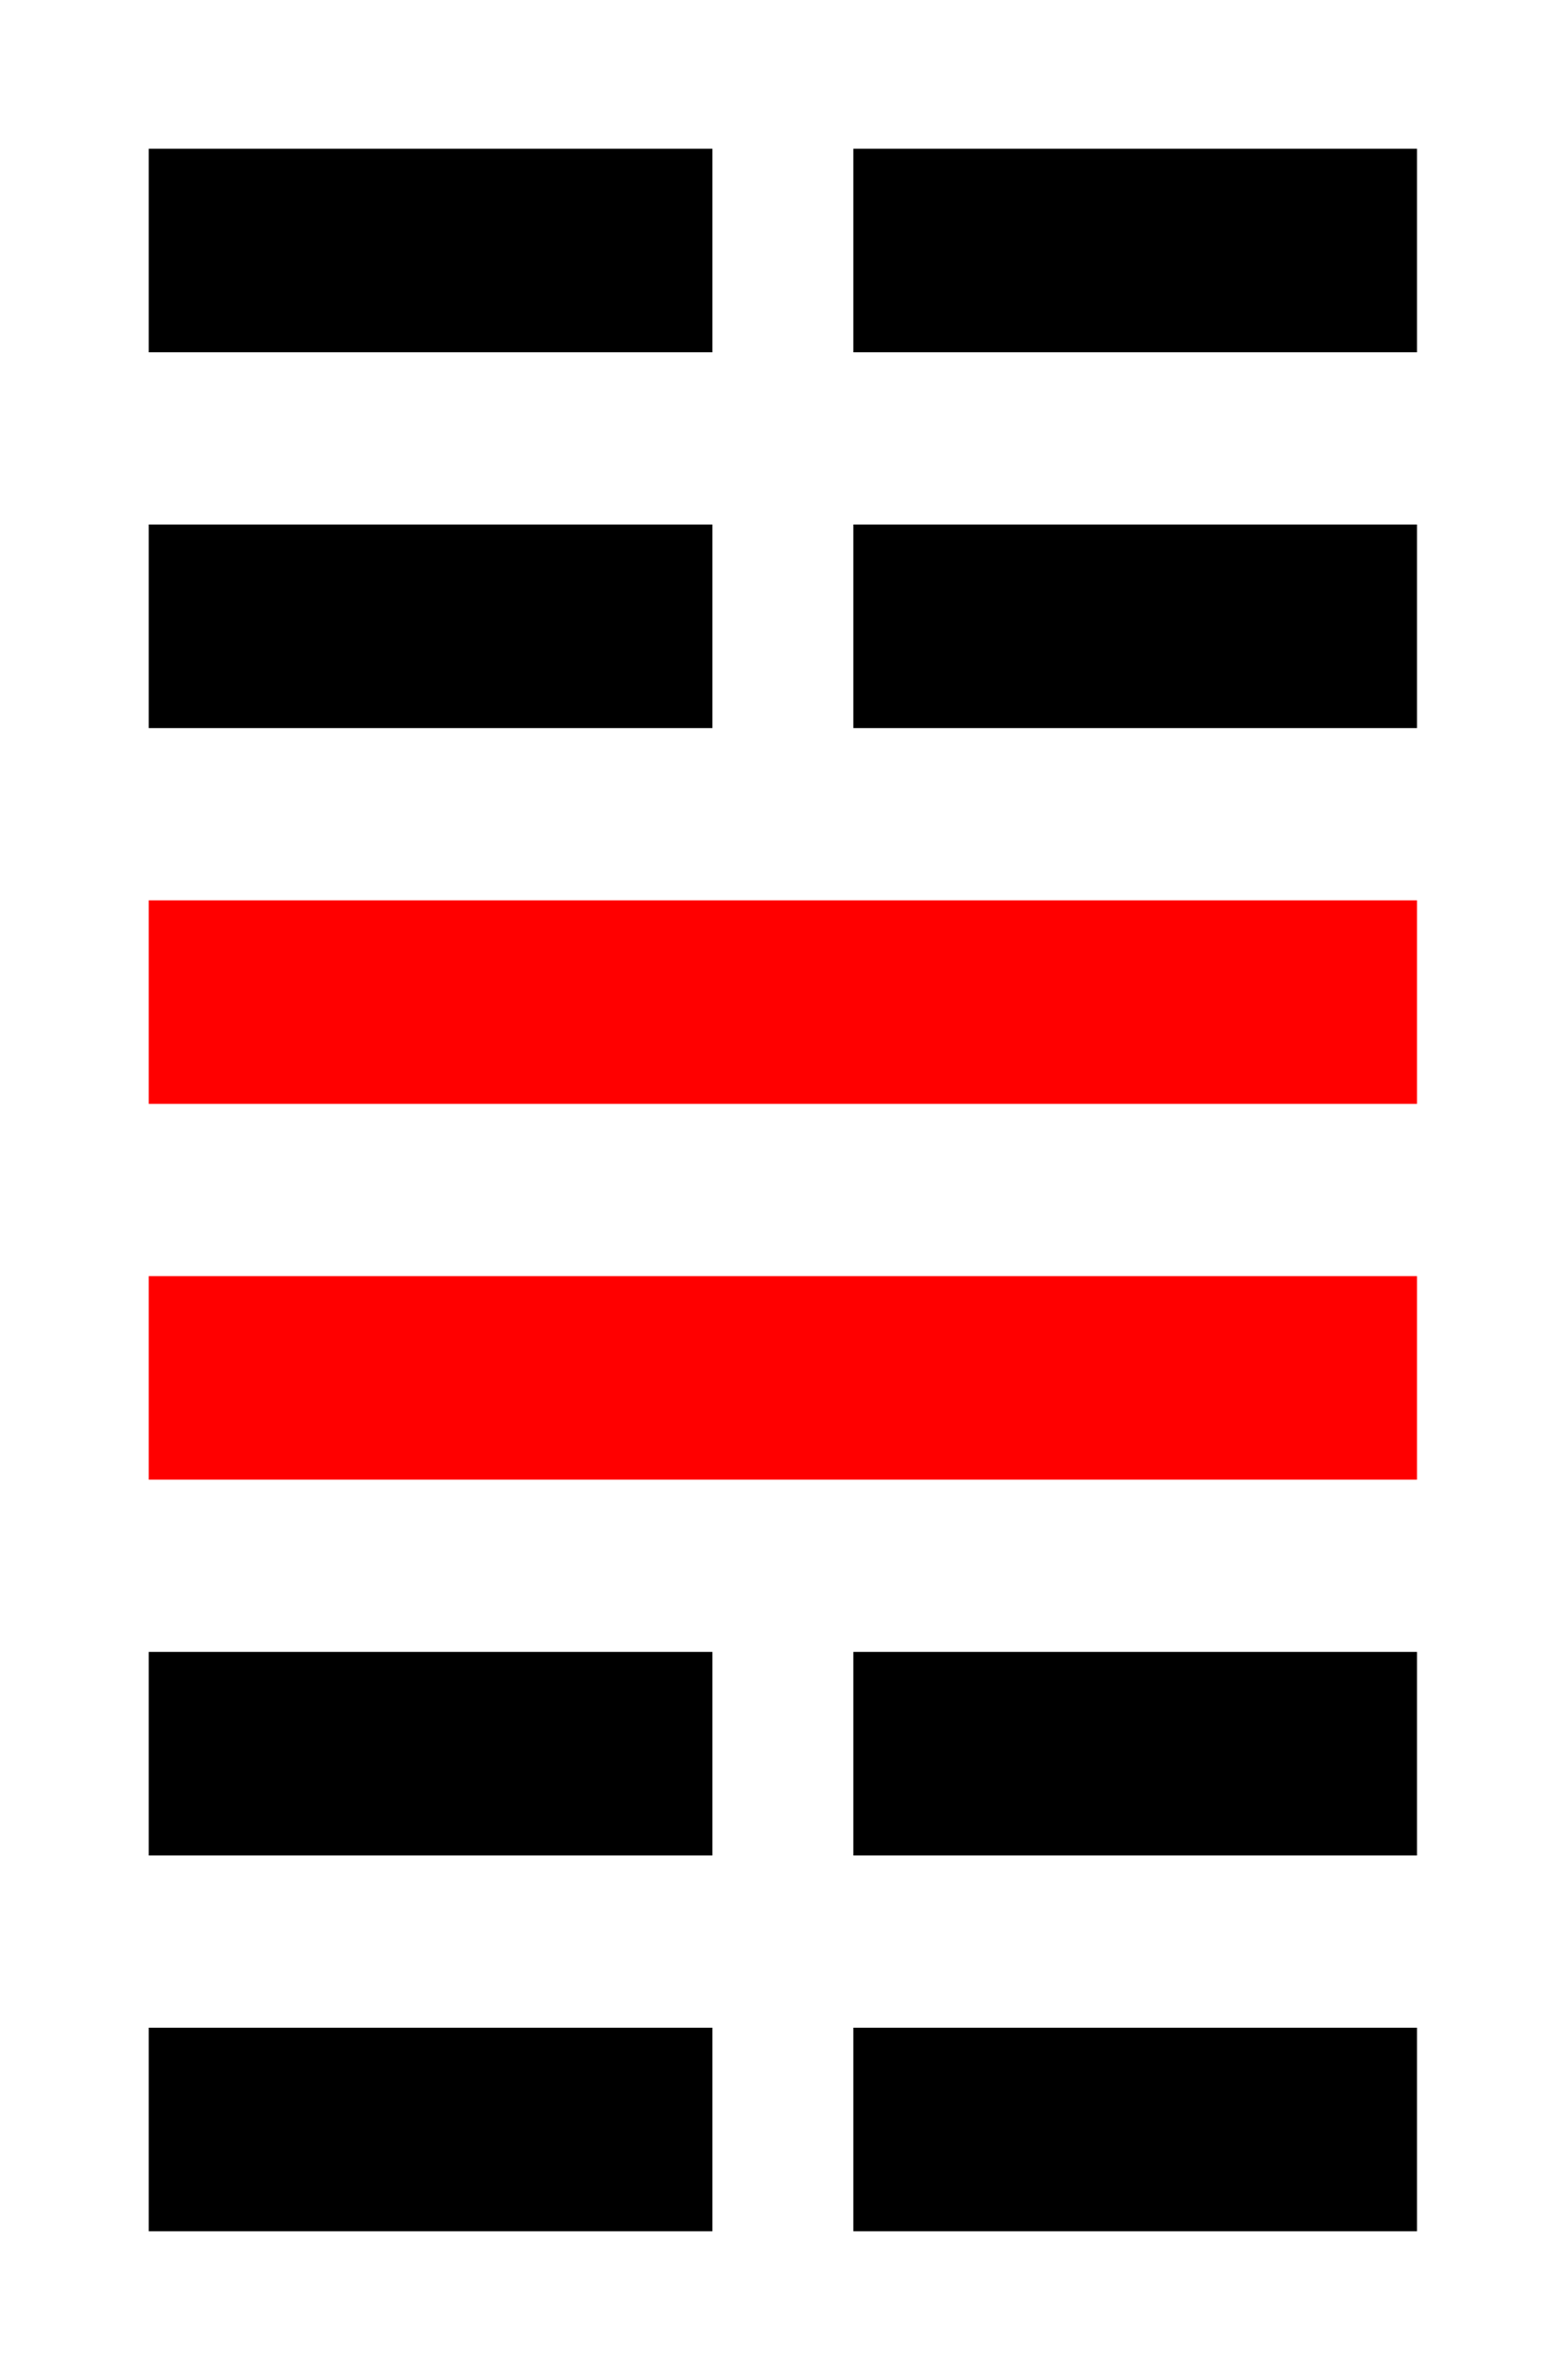
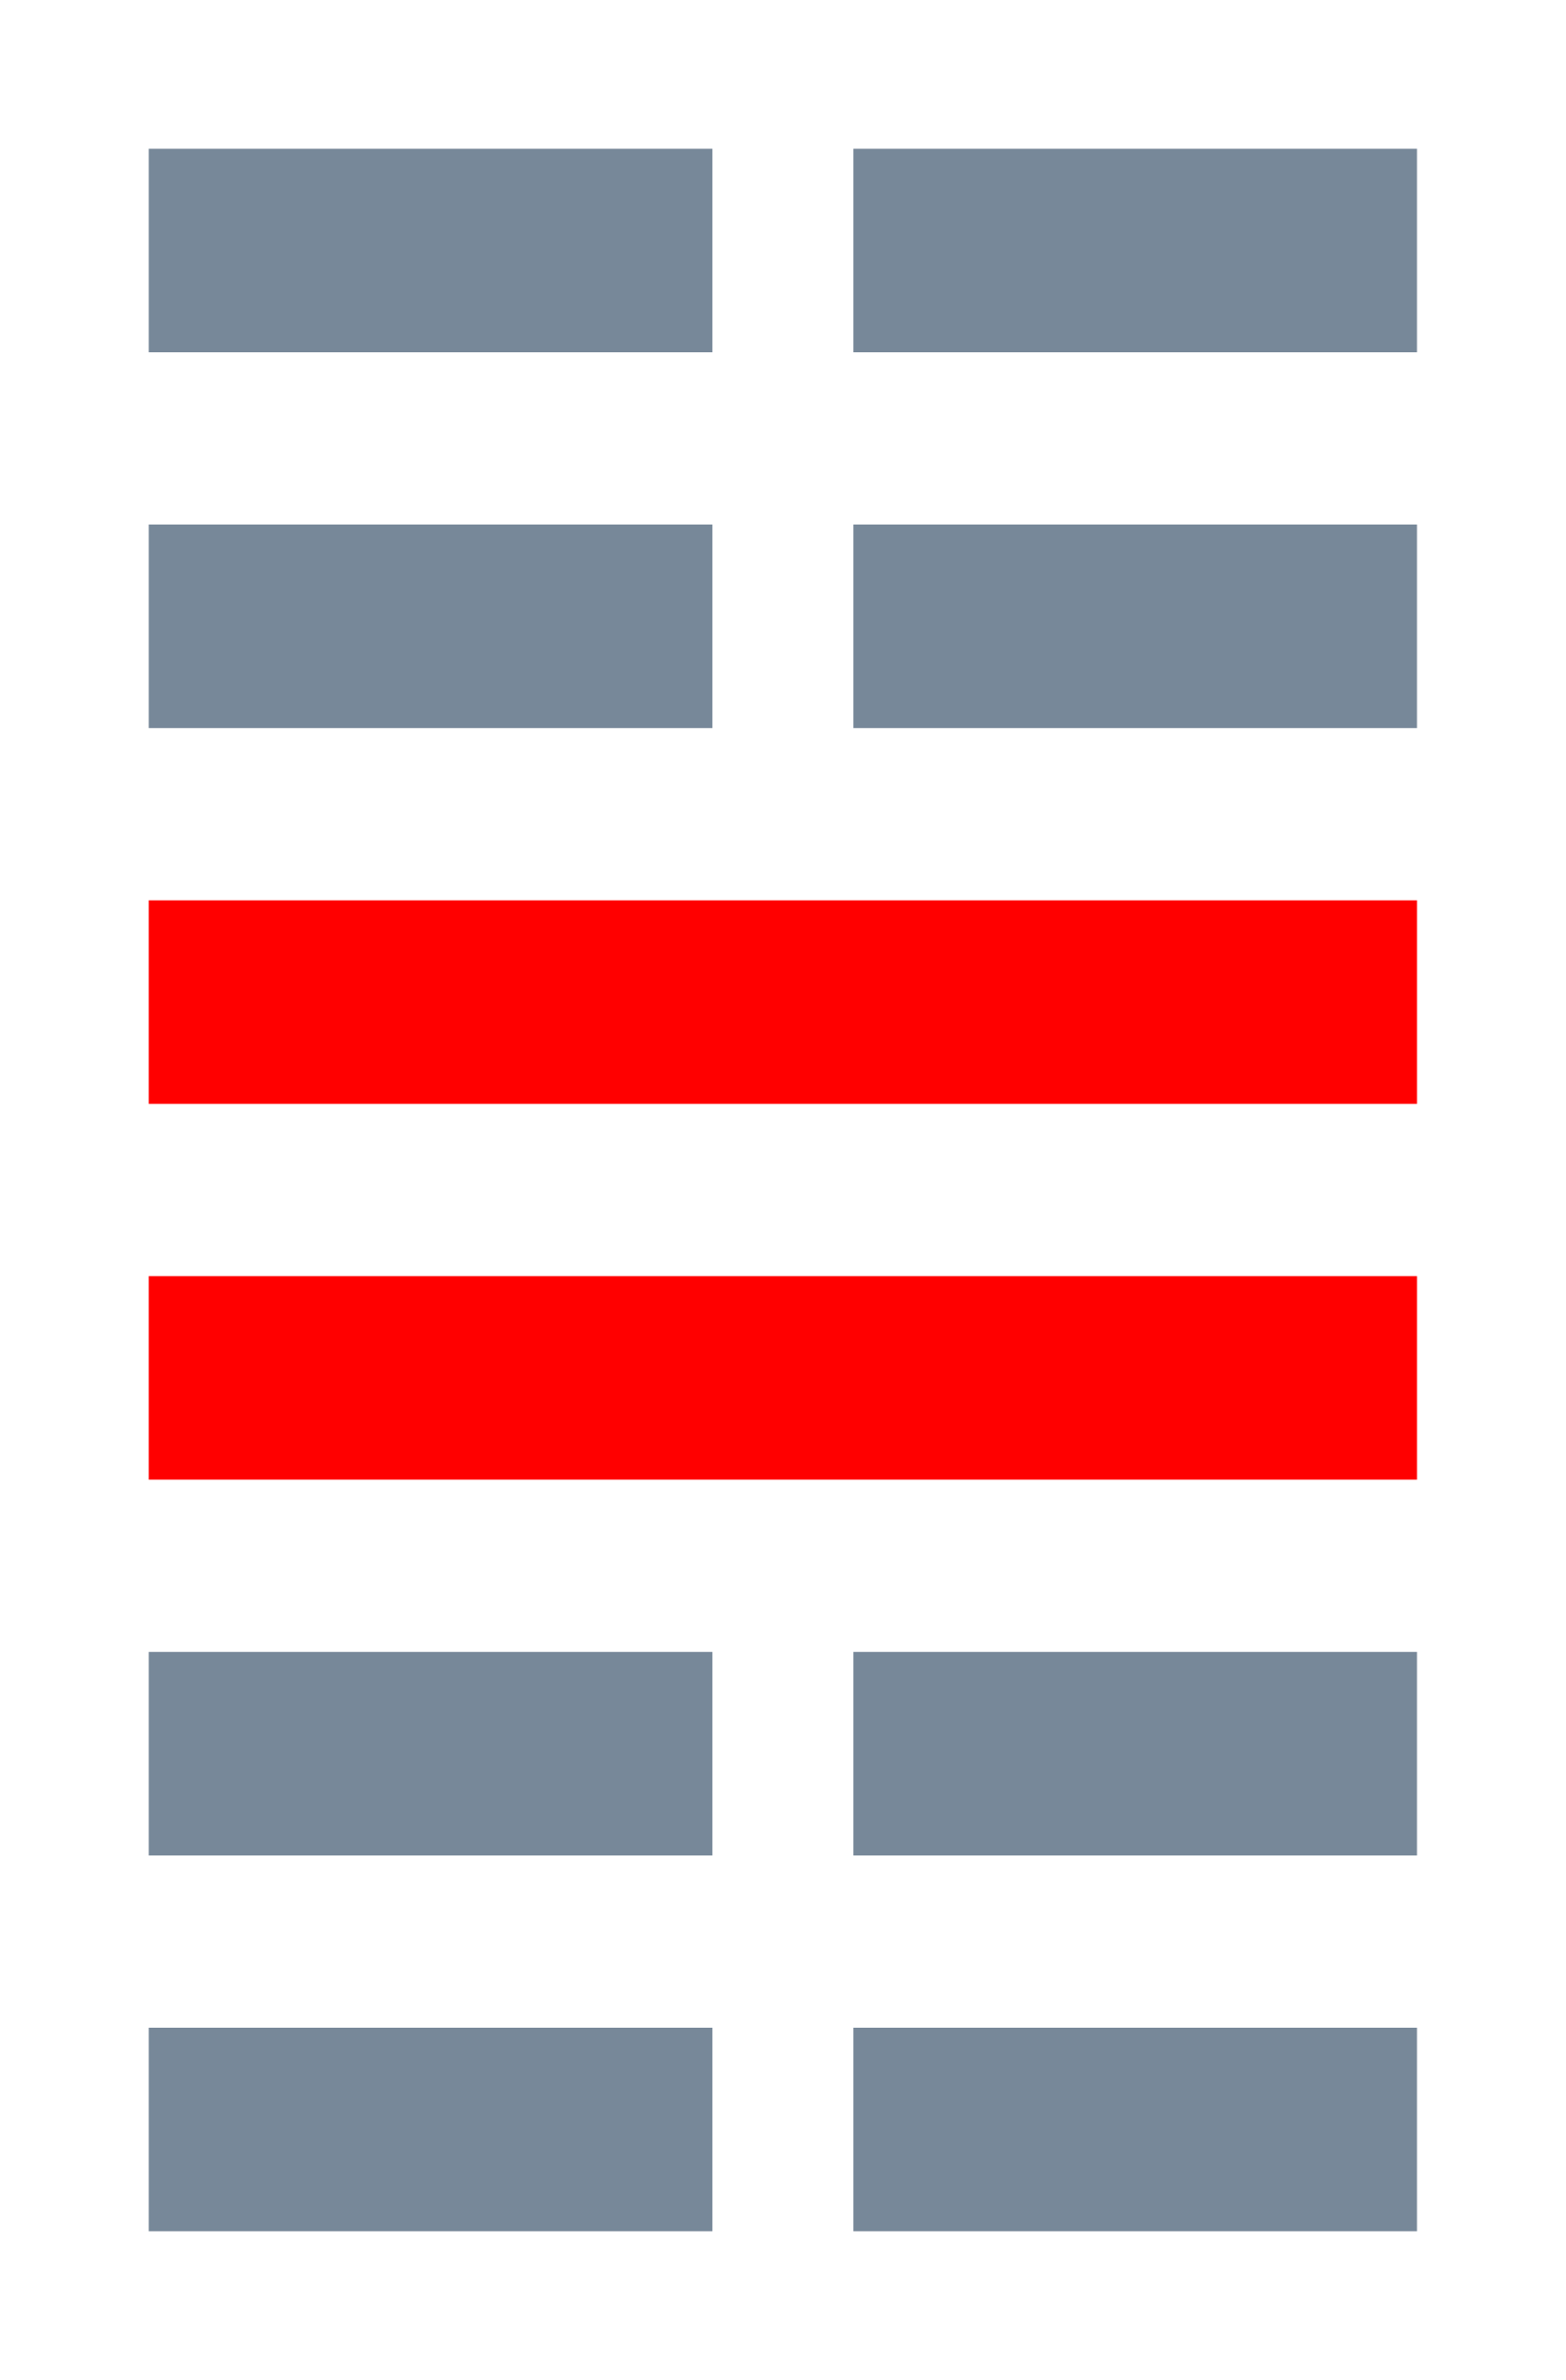
<svg xmlns="http://www.w3.org/2000/svg" width="100" height="152">
  <g>
-     <rect stroke="#000" id="svg_3" height="12" width="35" y="34" x="10" fill="#000" />
+     <rect stroke="#778899" id="svg_3" height="12" width="35" y="34" x="10" fill="#778899" />
    <rect stroke="#ff0000" id="svg_8" height="12" width="80" y="58" x="10" fill="#ff0000" />
-     <rect stroke="#000" id="svg_10" height="12" width="35" y="34" x="55" fill="#000" />
-     <rect stroke="#000" id="svg_11" height="12" width="35" y="10" x="55" fill="#000" />
-     <rect stroke="#000" id="svg_12" height="12" width="35" y="10" x="10" fill="#000" />
-     <rect stroke="#000" height="12" width="35" y="130" x="10" fill="#000" />
+     <rect stroke="#778899" id="svg_10" height="12" width="35" y="34" x="55" fill="#778899" />
+     <rect stroke="#778899" id="svg_11" height="12" width="35" y="10" x="55" fill="#778899" />
+     <rect stroke="#778899" id="svg_12" height="12" width="35" y="10" x="10" fill="#778899" />
+     <rect stroke="#778899" height="12" width="35" y="130" x="10" fill="#778899" />
    <rect stroke="#ff0000" height="12" width="80" y="82" x="10" fill="#ff0000" />
-     <rect stroke="#000" height="12" width="35" y="130" x="55" fill="#000" />
-     <rect stroke="#000" height="12" width="35" y="106" x="55" fill="#000" />
-     <rect stroke="#000" height="12" width="35" y="106" x="10" fill="#000" />
+     <rect stroke="#778899" height="12" width="35" y="130" x="55" fill="#778899" />
+     <rect stroke="#778899" height="12" width="35" y="106" x="55" fill="#778899" />
+     <rect stroke="#778899" height="12" width="35" y="106" x="10" fill="#778899" />
  </g>
</svg>
